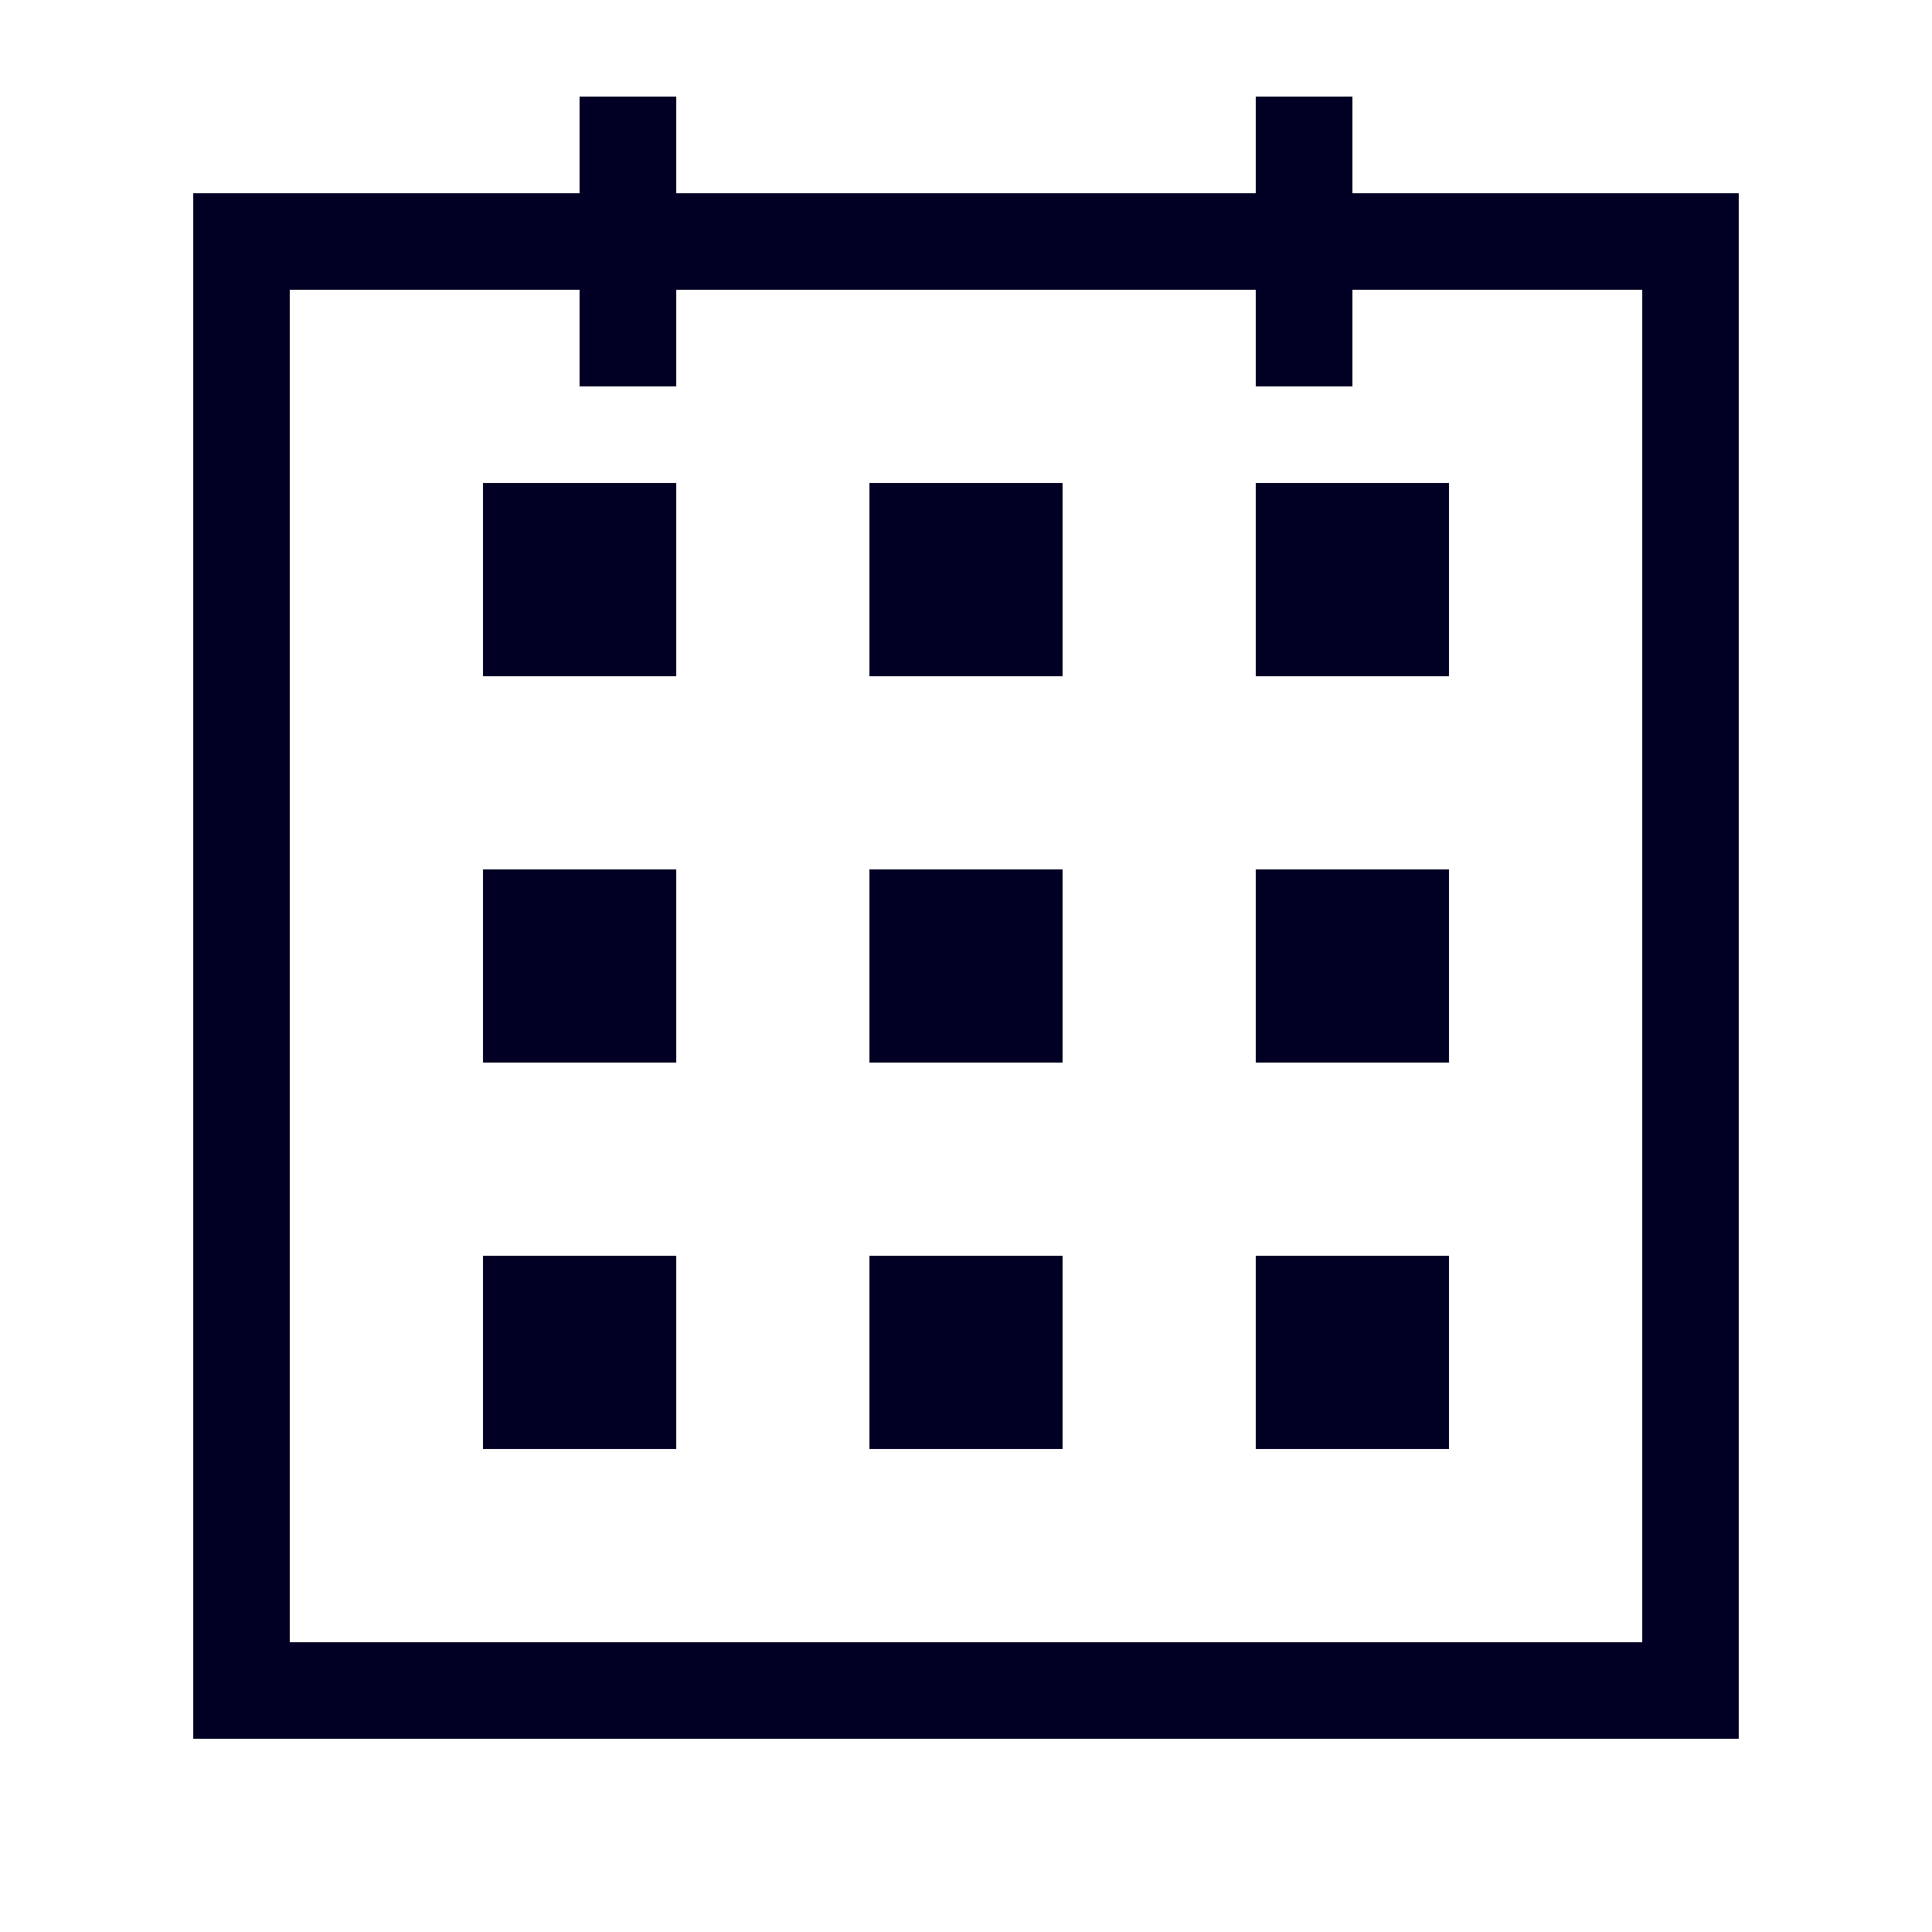
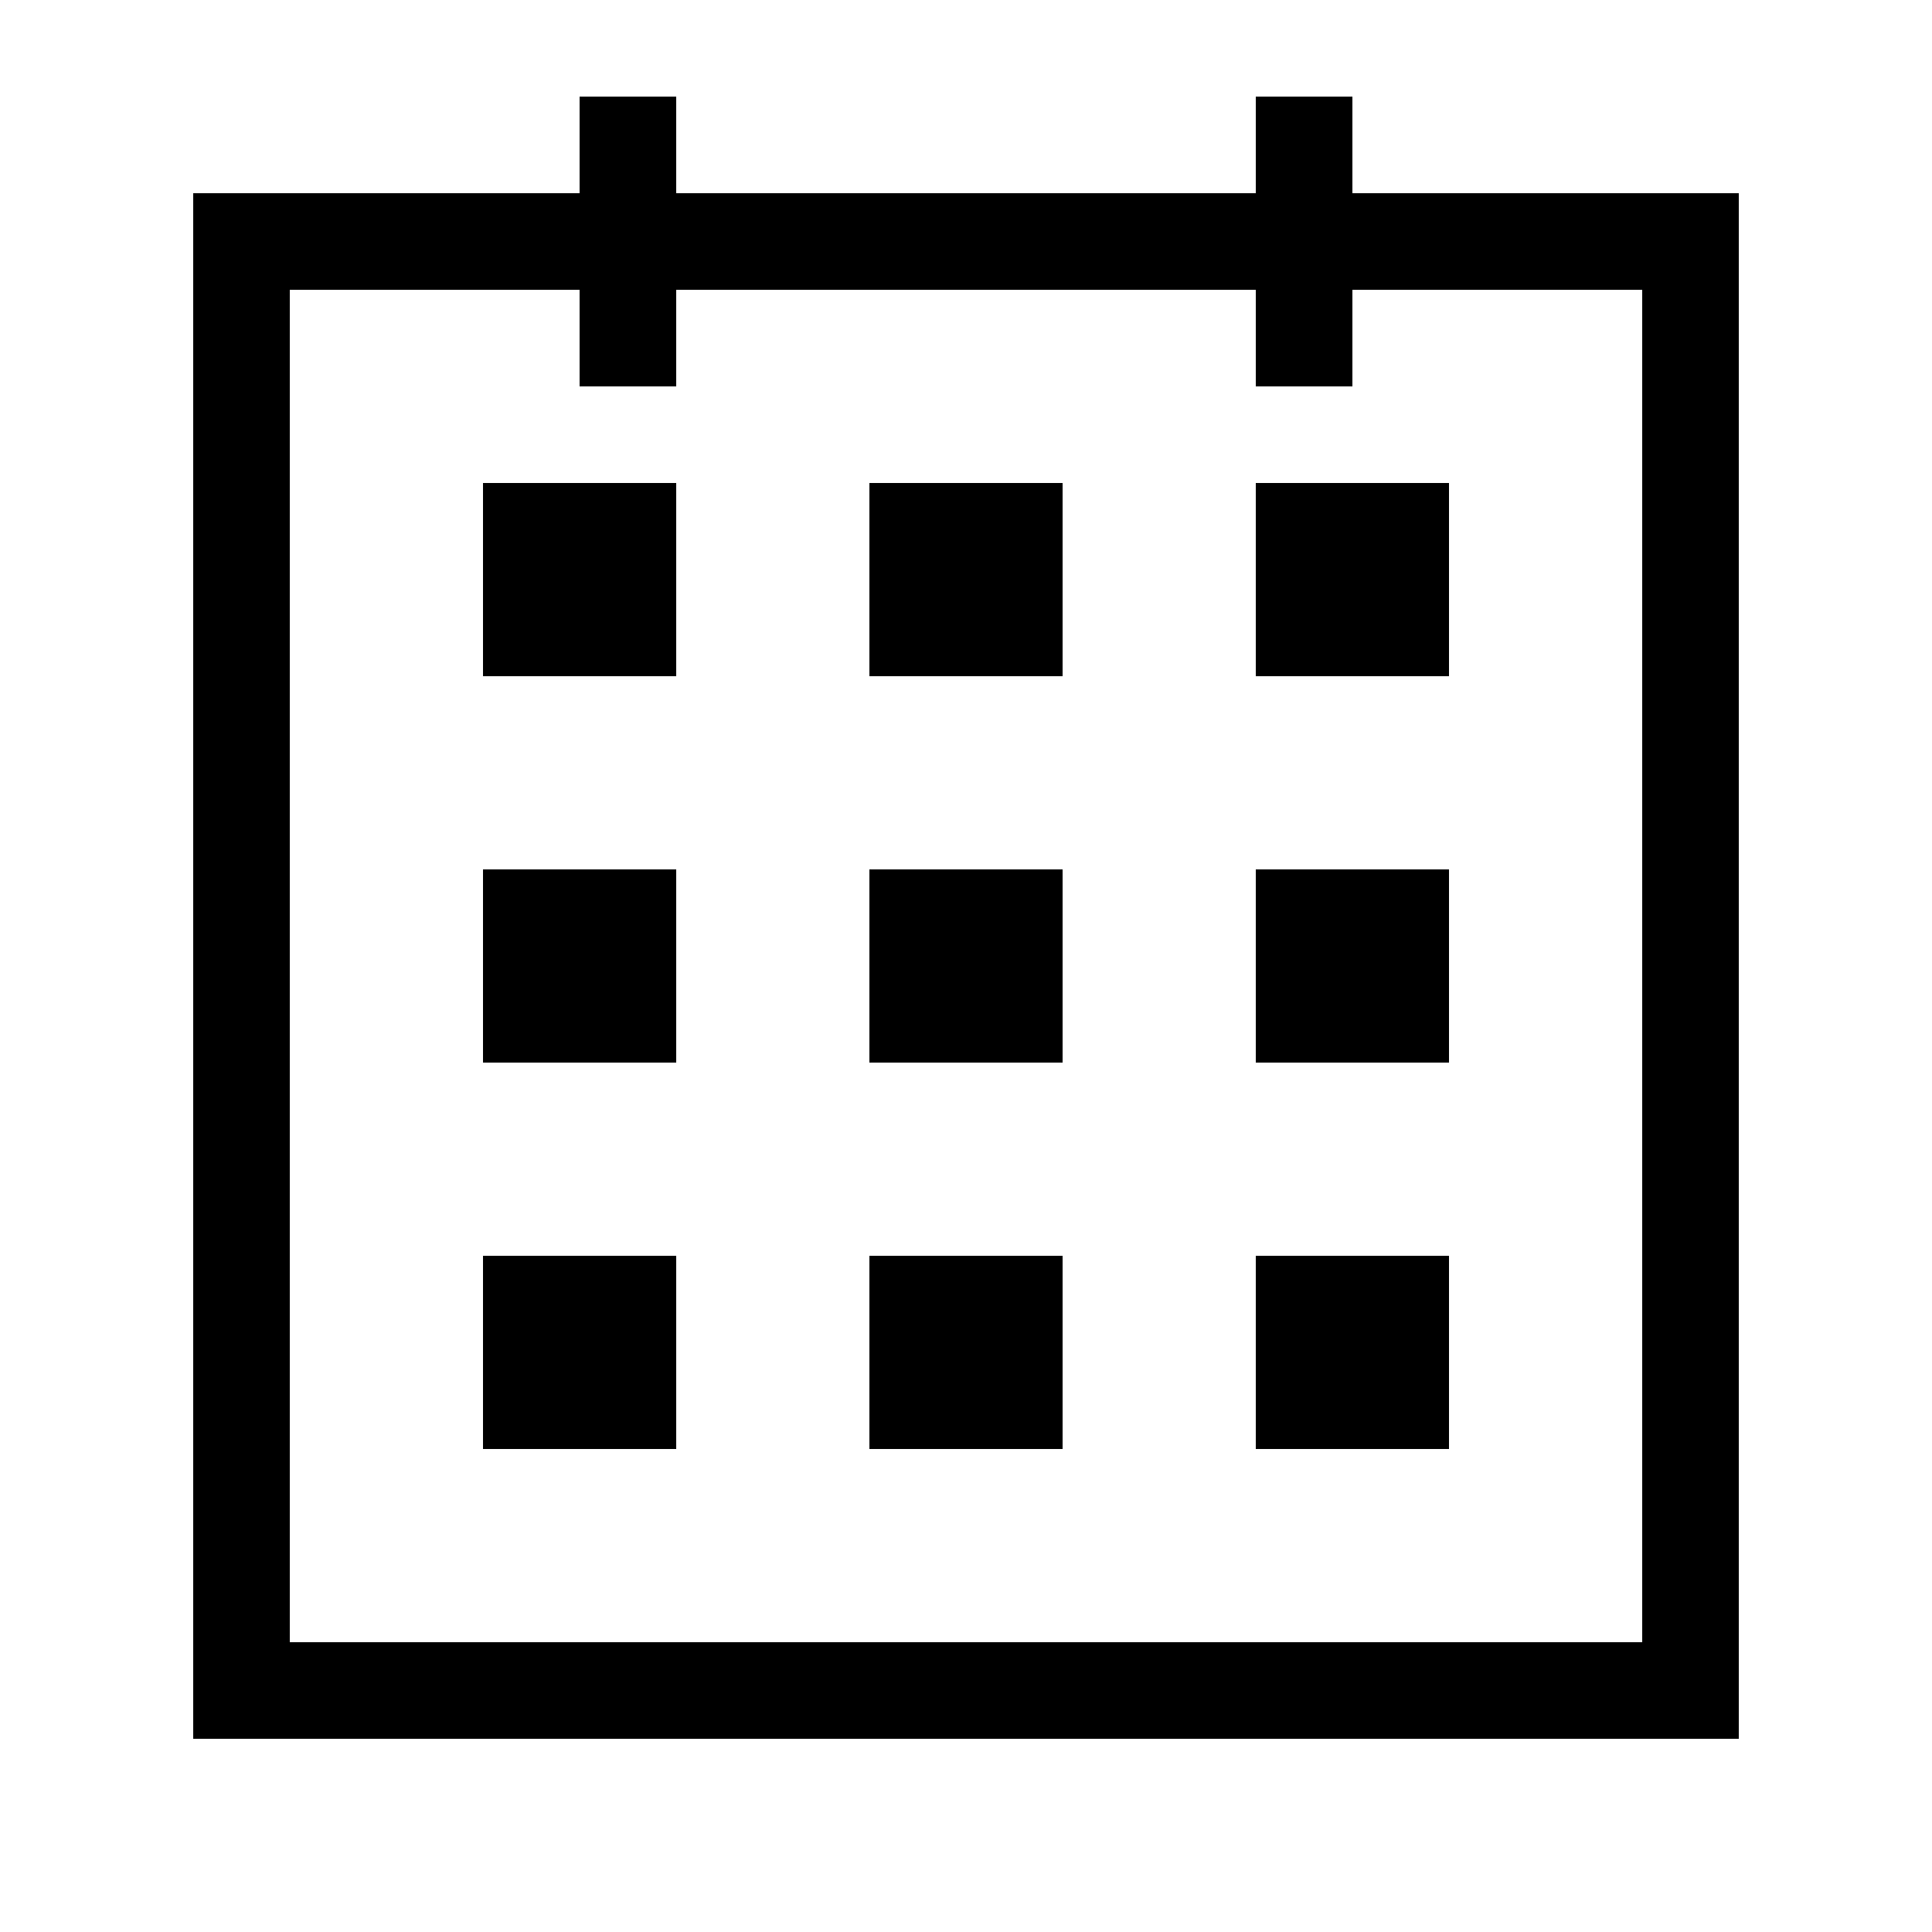
<svg xmlns="http://www.w3.org/2000/svg" width="1.25rem" height="1.25rem" viewBox="0 0 20 20" fill="none">
-   <path d="M7 7V5H5V7H7Z" fill="#010024" />
-   <path d="M9 5H11V7H9V5Z" fill="#010024" />
-   <path d="M15 7V5H13V7H15Z" fill="#010024" />
-   <path d="M7 9V11H5V9H7Z" fill="#010024" />
-   <path d="M11 9H9V11H11V9Z" fill="#010024" />
-   <path d="M15 9V11H13V9H15Z" fill="#010024" />
-   <path d="M7 15V13H5V15H7Z" fill="#010024" />
-   <path d="M9 13H11V15H9V13Z" fill="#010024" />
-   <path d="M15 15V13H13V15H15Z" fill="#010024" />
-   <path fill-rule="evenodd" clip-rule="evenodd" d="M7 1H6V2H2V18H18V2H14V1H13V2H7V1ZM13 4V3H7V4H6V3H3V17H17V3H14V4H13Z" fill="#010024" />
+   <path d="M7 7V5H5V7H7Z" fill="currentColor" />
+   <path d="M9 5H11V7H9V5Z" fill="currentColor" />
+   <path d="M15 7V5H13V7H15Z" fill="currentColor" />
+   <path d="M7 9V11H5V9H7Z" fill="currentColor" />
+   <path d="M11 9H9V11H11V9Z" fill="currentColor" />
+   <path d="M15 9V11H13V9H15Z" fill="currentColor" />
+   <path d="M7 15V13H5V15H7Z" fill="currentColor" />
+   <path d="M9 13H11V15H9V13Z" fill="currentColor" />
+   <path d="M15 15V13H13V15H15Z" fill="currentColor" />
+   <path fill-rule="evenodd" clip-rule="evenodd" d="M7 1H6V2H2V18H18V2H14V1H13V2H7V1ZM13 4V3H7V4H6V3H3V17H17V3H14V4H13Z" fill="currentColor" />
</svg>
